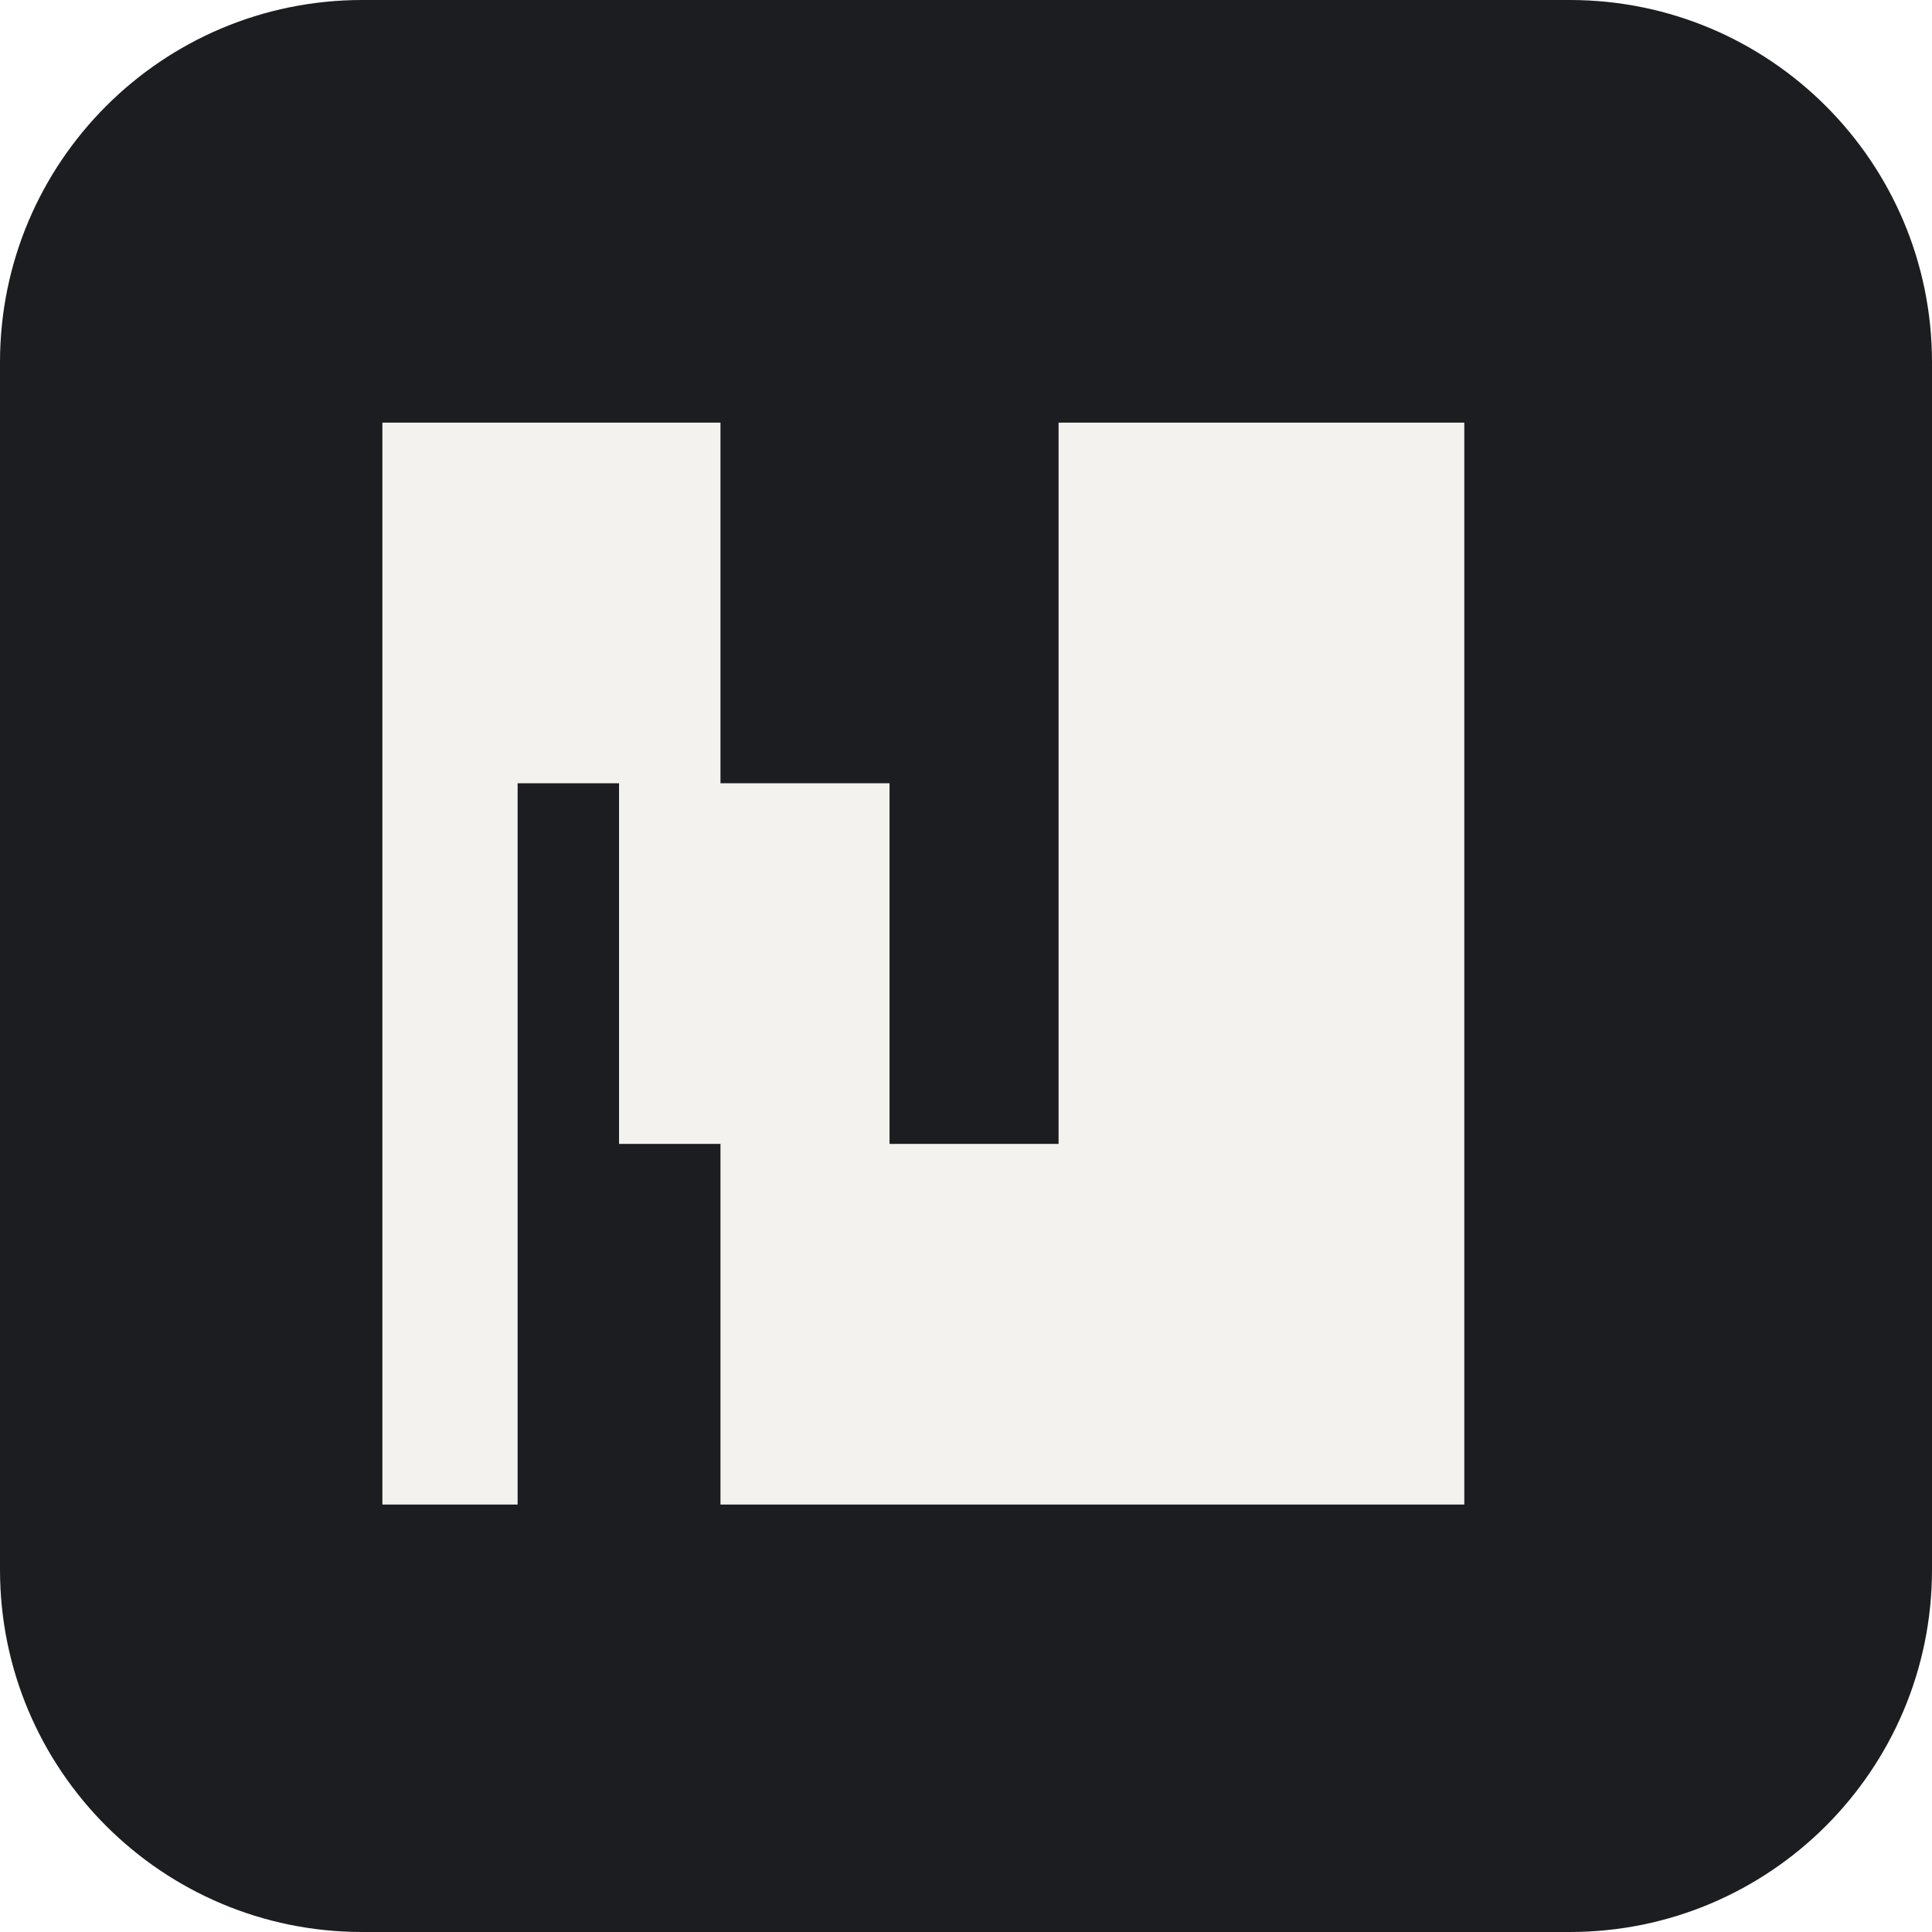
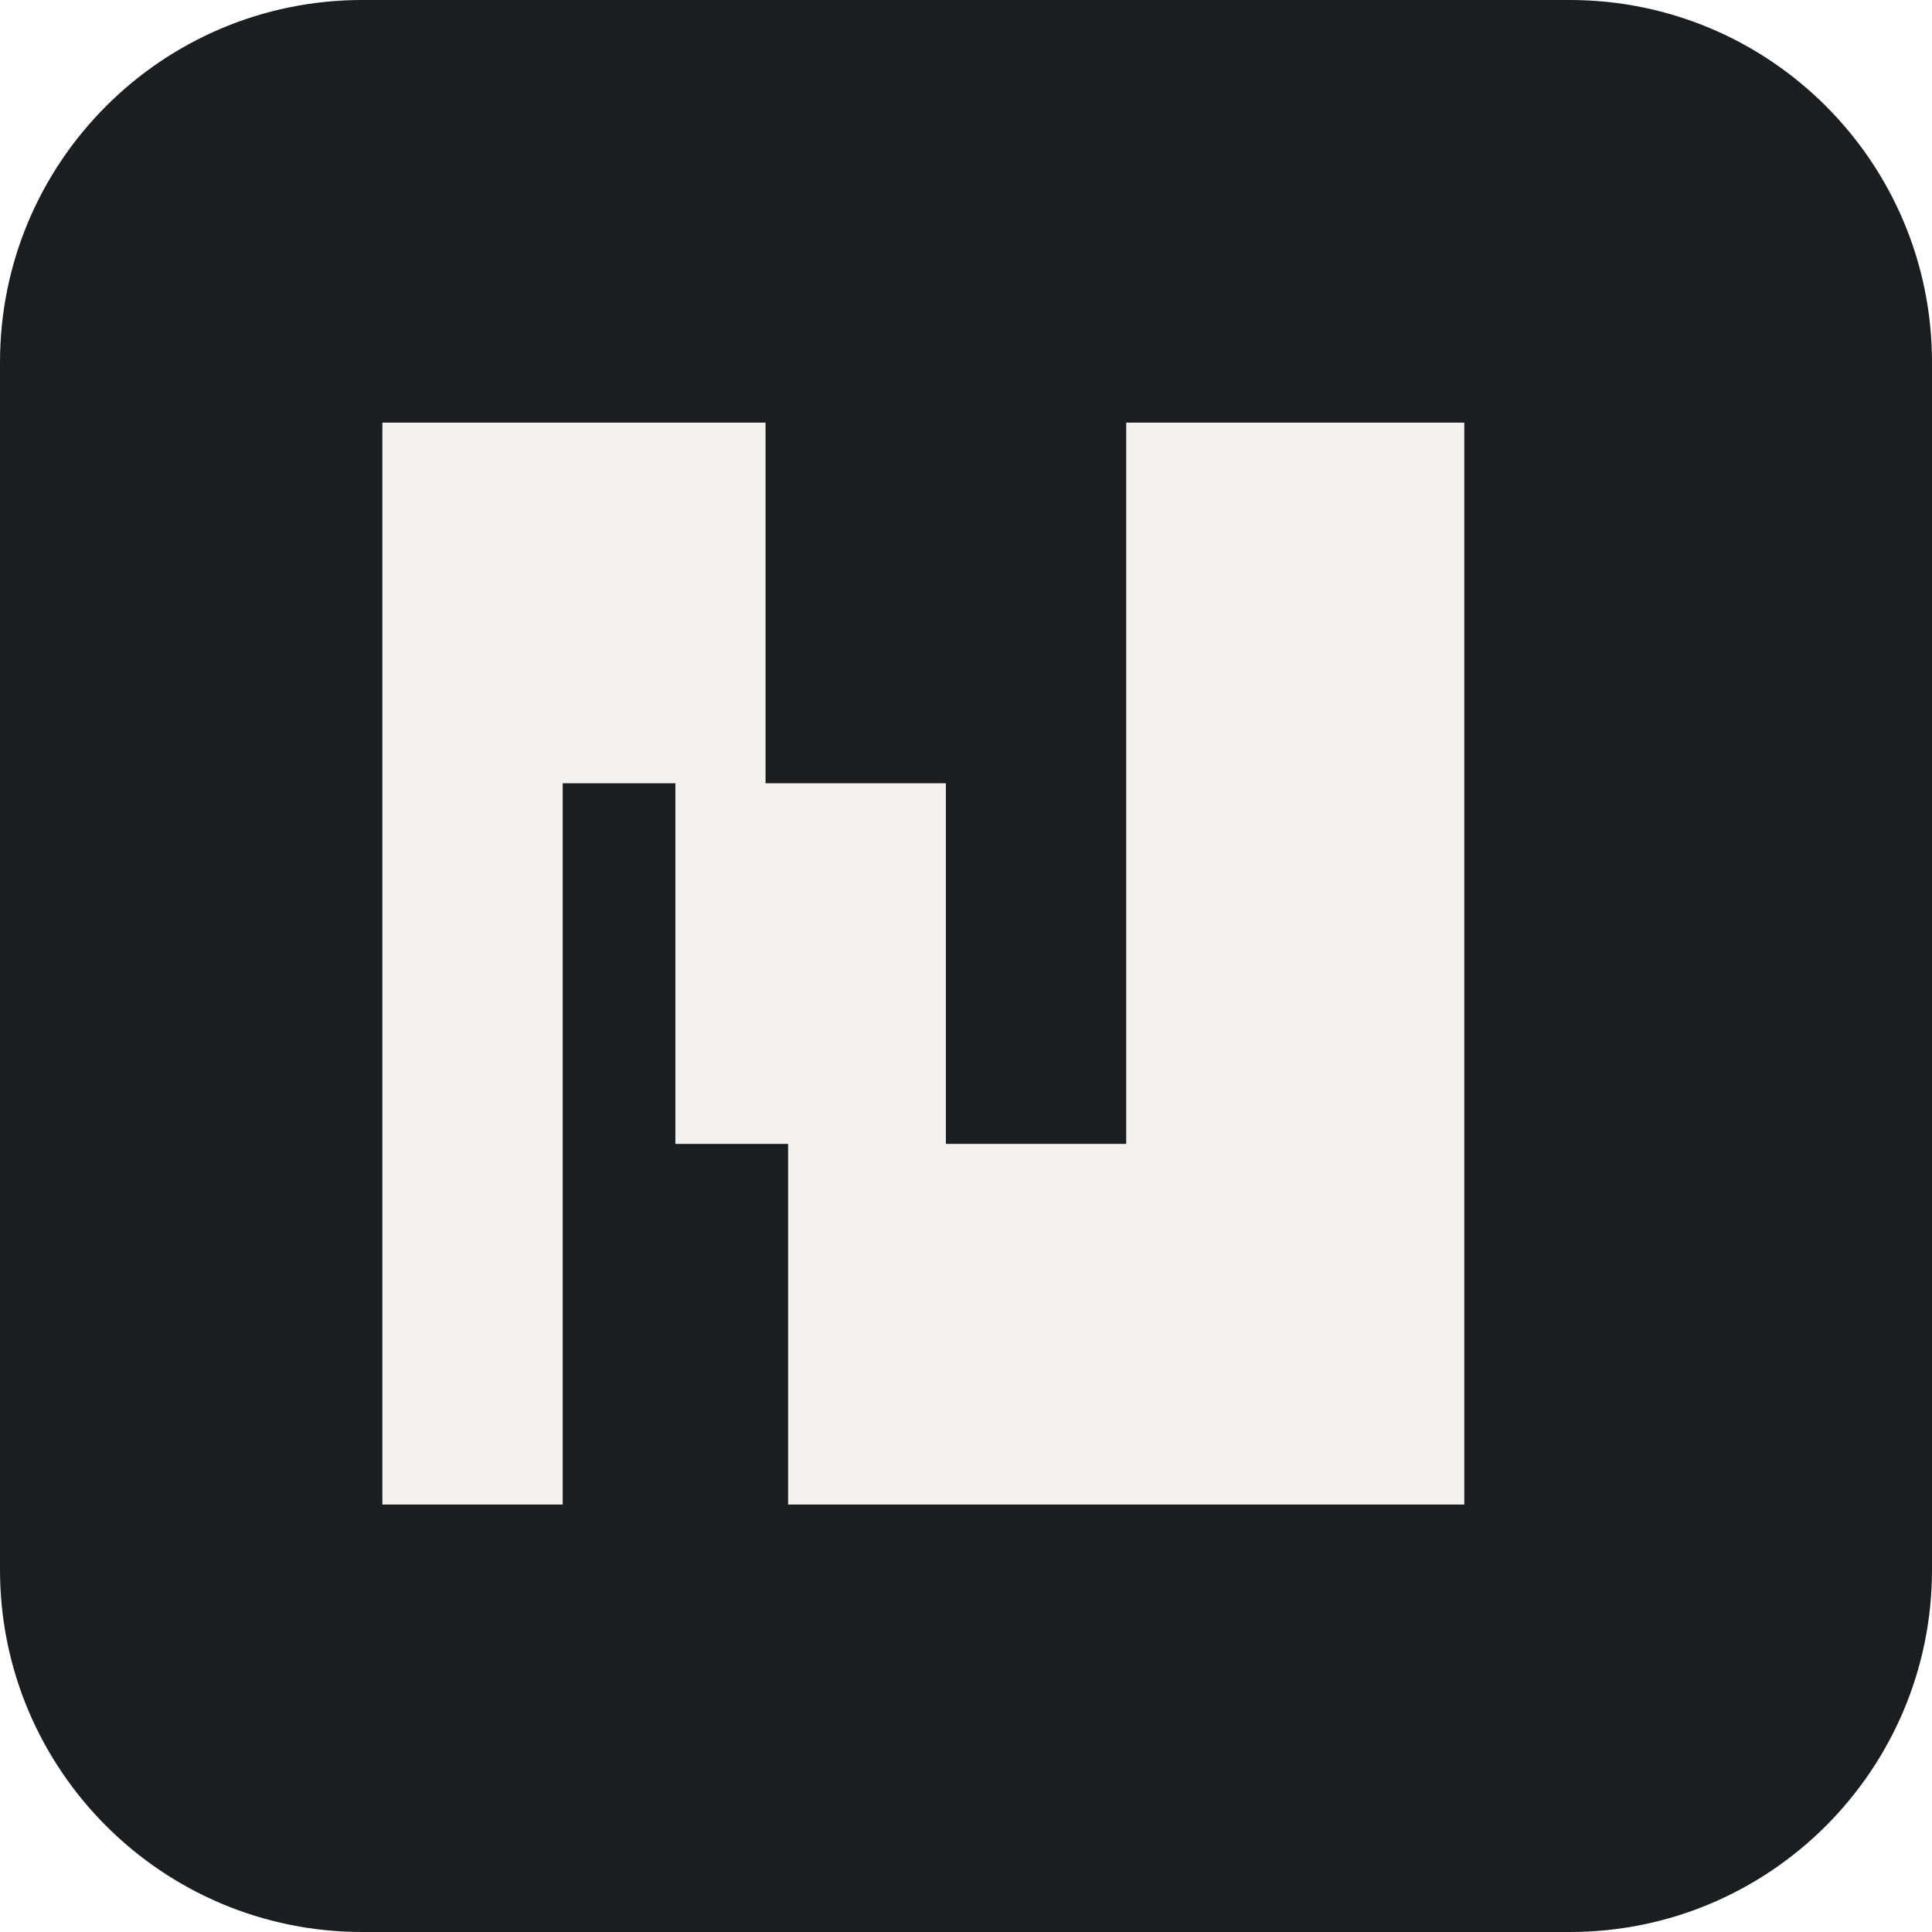
<svg xmlns="http://www.w3.org/2000/svg" viewBox="0 0 96 96" width="96" height="96">
  <rect width="96" height="96" rx="18" fill="#1B1D21" />
-   <path transform="translate(19 21) scale(0.56)" fill="#F3F2EE" d="M0 0H30V32H45V64H60V0H96V96H30V64H21V32H12V96H0Z" />
+   <path transform="translate(19 21) scale(0.56)" fill="#F3F2EE" d="M0 0H34V32H50V64H66V0H96V96H36V64H26V32H16V96H0Z" />
</svg>
